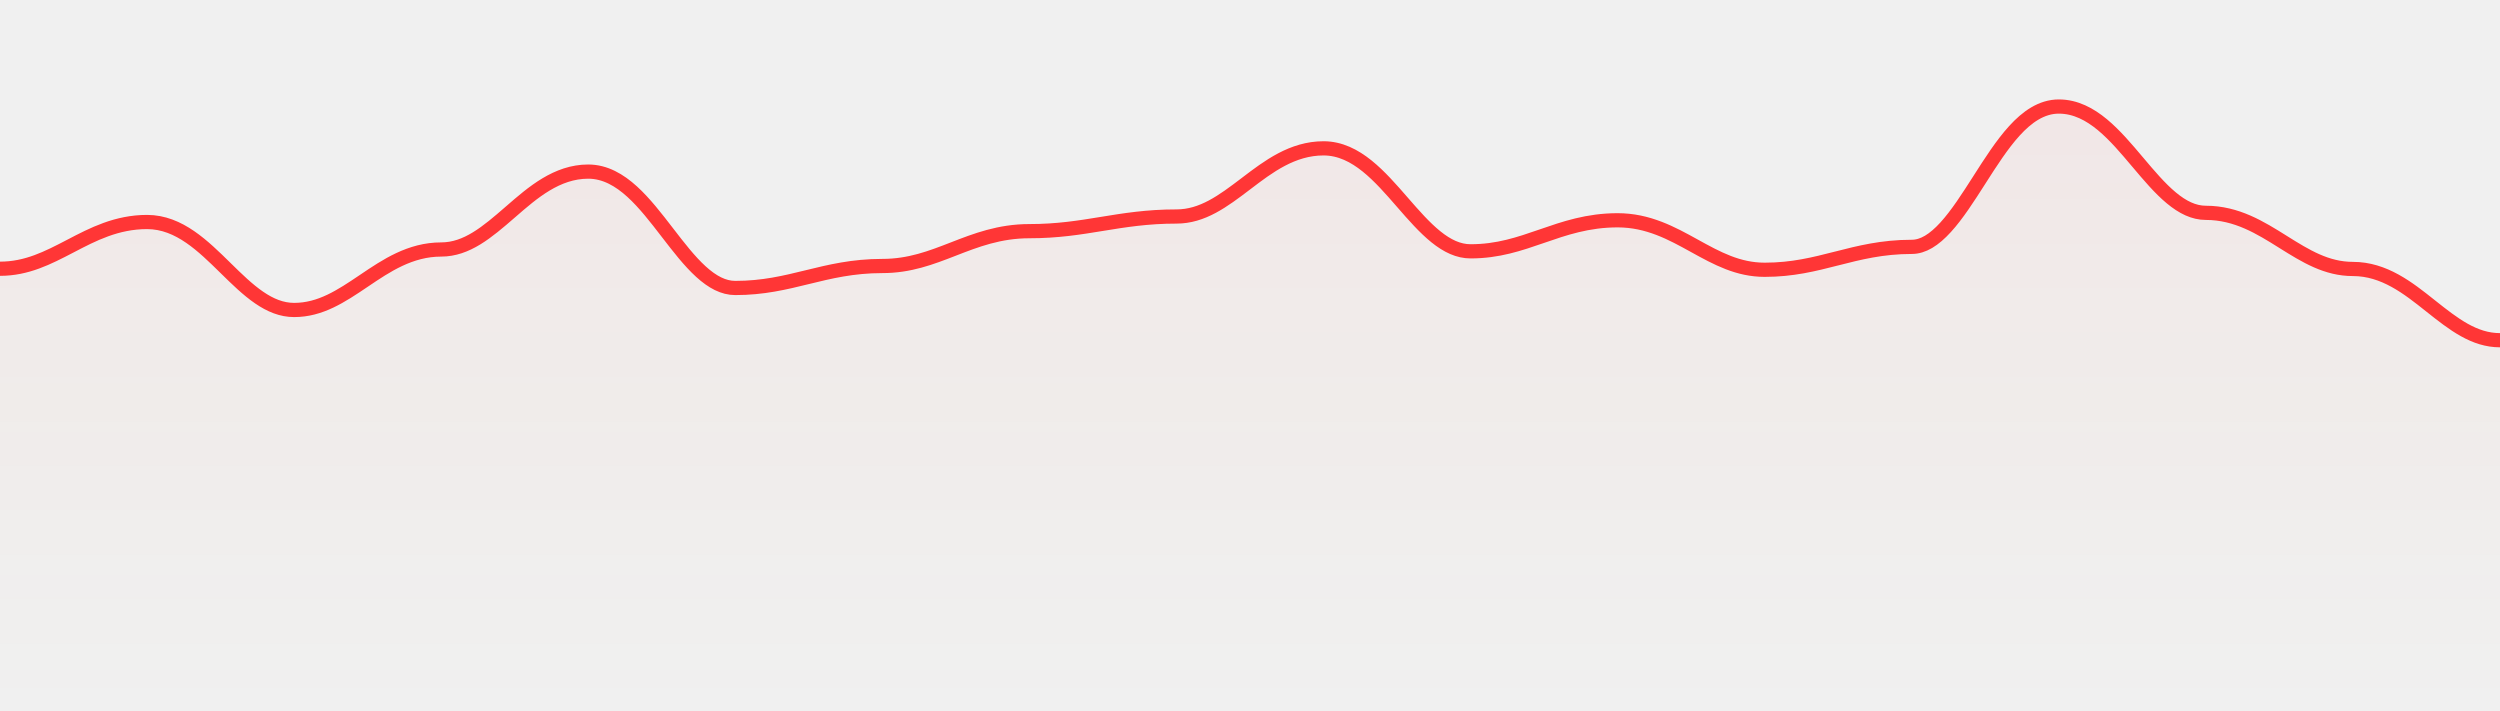
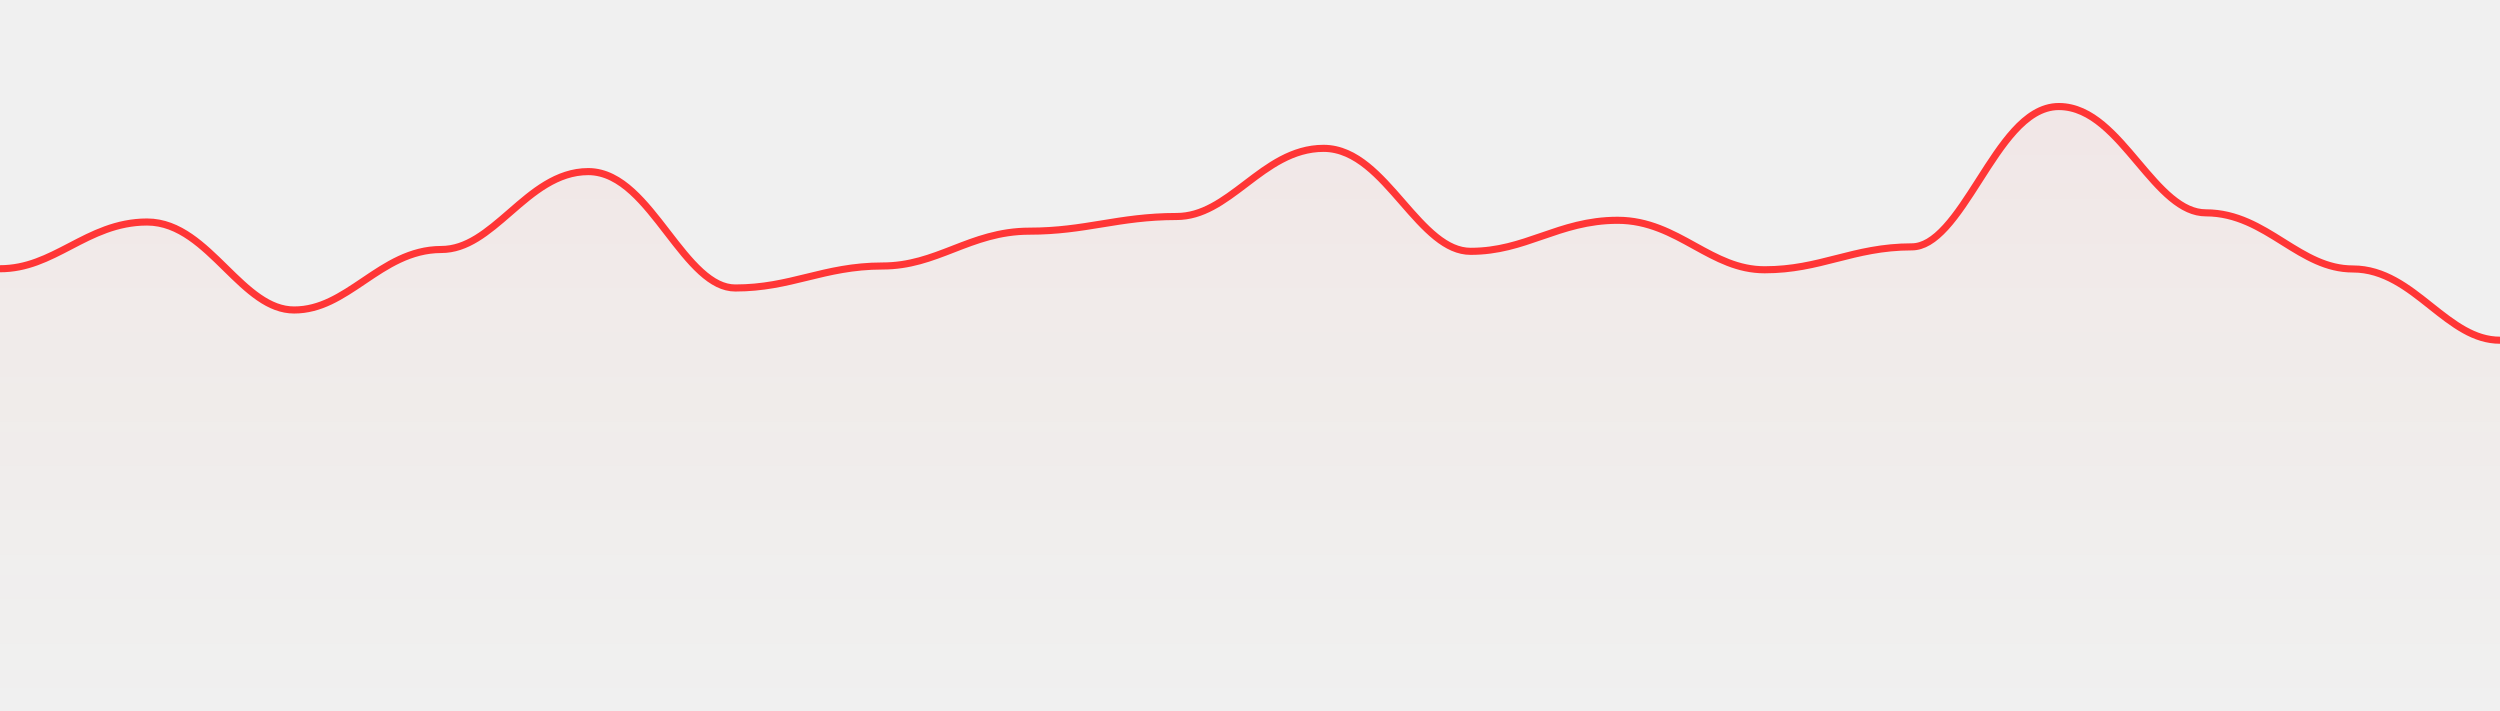
<svg xmlns="http://www.w3.org/2000/svg" width="352" height="100" viewBox="0 0 352 100" fill="none">
  <g clip-path="url(#clip0_48_5617)">
-     <path d="M0 37.839H-1V38.839V100V101H0H352H353V100V48.903V47.903H352C348.365 47.903 345.484 45.66 342.269 43.104L342.149 43.009C339.085 40.572 335.688 37.871 331.294 37.871C327.581 37.871 324.661 36.069 321.472 34.072L321.383 34.016C318.287 32.077 314.919 29.968 310.588 29.968C308.895 29.968 307.316 29.188 305.718 27.86C304.111 26.524 302.592 24.727 301 22.839L300.965 22.799C299.413 20.957 297.788 19.03 296.031 17.57C294.253 16.091 292.232 15 289.882 15C287.431 15 285.38 16.497 283.634 18.413C281.888 20.329 280.272 22.858 278.718 25.292L278.687 25.341C277.096 27.831 275.566 30.221 273.947 31.997C272.317 33.786 270.768 34.758 269.176 34.758C265.008 34.758 261.75 35.591 258.606 36.395L258.576 36.402C255.42 37.209 252.375 37.984 248.471 37.984C244.721 37.984 241.78 36.38 238.601 34.625L238.525 34.583C235.416 32.866 232.066 31.016 227.765 31.016C223.553 31.016 220.264 32.156 217.127 33.242L217.084 33.257C213.924 34.351 210.915 35.387 207.059 35.387C205.355 35.387 203.773 34.628 202.176 33.343C200.57 32.049 199.052 30.31 197.46 28.481L197.426 28.441C195.873 26.657 194.247 24.789 192.49 23.374C190.709 21.94 188.692 20.887 186.353 20.887C181.971 20.887 178.579 23.467 175.509 25.803L175.395 25.89C172.186 28.33 169.297 30.484 165.647 30.484C161.523 30.484 158.301 31.011 155.151 31.526L155.133 31.529C151.979 32.045 148.895 32.548 144.941 32.548C140.71 32.548 137.407 33.832 134.275 35.049L134.226 35.068C131.063 36.297 128.069 37.452 124.235 37.452C120.071 37.452 116.818 38.25 113.672 39.022L113.644 39.029C110.488 39.803 107.439 40.548 103.529 40.548C101.867 40.548 100.299 39.71 98.693 38.248C97.083 36.783 95.56 34.811 93.969 32.745L93.935 32.701C92.382 30.684 90.76 28.578 89.006 26.982C87.236 25.371 85.204 24.161 82.823 24.161C78.405 24.161 74.998 27.123 71.949 29.774L71.815 29.89C68.588 32.694 65.72 35.129 62.118 35.129C57.768 35.129 54.39 37.408 51.303 39.492L51.205 39.558C48.009 41.715 45.102 43.645 41.412 43.645C39.661 43.645 38.058 42.979 36.469 41.886C34.865 40.783 33.351 39.3 31.759 37.738L31.725 37.704C30.172 36.18 28.543 34.58 26.782 33.37C24.994 32.14 22.998 31.258 20.706 31.258C16.417 31.258 13.075 33.001 9.961 34.625L9.891 34.662C6.715 36.318 3.765 37.839 0 37.839Z" fill="url(#paint0_linear_48_5617)" fill-opacity="0.05" stroke="#FF3636" stroke-width="2" />
+     <path d="M0 37.839H-1V38.839V100V101H0H352H353V100V48.903V47.903H352C348.365 47.903 345.484 45.66 342.269 43.104L342.149 43.009C339.085 40.572 335.688 37.871 331.294 37.871C327.581 37.871 324.661 36.069 321.472 34.072L321.383 34.016C318.287 32.077 314.919 29.968 310.588 29.968C308.895 29.968 307.316 29.188 305.718 27.86C304.111 26.524 302.592 24.727 301 22.839L300.965 22.799C299.413 20.957 297.788 19.03 296.031 17.57C294.253 16.091 292.232 15 289.882 15C287.431 15 285.38 16.497 283.634 18.413C281.888 20.329 280.272 22.858 278.718 25.292L278.687 25.341C277.096 27.831 275.566 30.221 273.947 31.997C272.317 33.786 270.768 34.758 269.176 34.758C265.008 34.758 261.75 35.591 258.606 36.395L258.576 36.402C255.42 37.209 252.375 37.984 248.471 37.984C244.721 37.984 241.78 36.38 238.601 34.625L238.525 34.583C235.416 32.866 232.066 31.016 227.765 31.016C223.553 31.016 220.264 32.156 217.127 33.242L217.084 33.257C213.924 34.351 210.915 35.387 207.059 35.387C205.355 35.387 203.773 34.628 202.176 33.343C200.57 32.049 199.052 30.31 197.46 28.481L197.426 28.441C195.873 26.657 194.247 24.789 192.49 23.374C190.709 21.94 188.692 20.887 186.353 20.887C181.971 20.887 178.579 23.467 175.509 25.803L175.395 25.89C172.186 28.33 169.297 30.484 165.647 30.484C161.523 30.484 158.301 31.011 155.151 31.526L155.133 31.529C151.979 32.045 148.895 32.548 144.941 32.548C140.71 32.548 137.407 33.832 134.275 35.049L134.226 35.068C131.063 36.297 128.069 37.452 124.235 37.452C120.071 37.452 116.818 38.25 113.672 39.022L113.644 39.029C110.488 39.803 107.439 40.548 103.529 40.548C101.867 40.548 100.299 39.71 98.693 38.248C97.083 36.783 95.56 34.811 93.969 32.745L93.935 32.701C92.382 30.684 90.76 28.578 89.006 26.982C87.236 25.371 85.204 24.161 82.823 24.161C78.405 24.161 74.998 27.123 71.949 29.774L71.815 29.89C68.588 32.694 65.72 35.129 62.118 35.129C57.768 35.129 54.39 37.408 51.303 39.492L51.205 39.558C48.009 41.715 45.102 43.645 41.412 43.645C39.661 43.645 38.058 42.979 36.469 41.886C34.865 40.783 33.351 39.3 31.759 37.738L31.725 37.704C30.172 36.18 28.543 34.58 26.782 33.37C24.994 32.14 22.998 31.258 20.706 31.258C16.417 31.258 13.075 33.001 9.961 34.625L9.891 34.662C6.715 36.318 3.765 37.839 0 37.839Z" fill="url(#paint0_linear_48_5617)" fill-opacity="0.05" stroke="#FF3636" strokeWidth="2" />
  </g>
  <defs>
    <linearGradient id="paint0_linear_48_5617" x1="176" y1="20.258" x2="176" y2="100" gradientUnits="userSpaceOnUse">
      <stop stop-color="#FF3636" />
      <stop offset="1" stop-color="#FE9431" stop-opacity="0" />
    </linearGradient>
    <clipPath id="clip0_48_5617">
      <rect width="352" height="100" fill="white" />
    </clipPath>
  </defs>
</svg>
